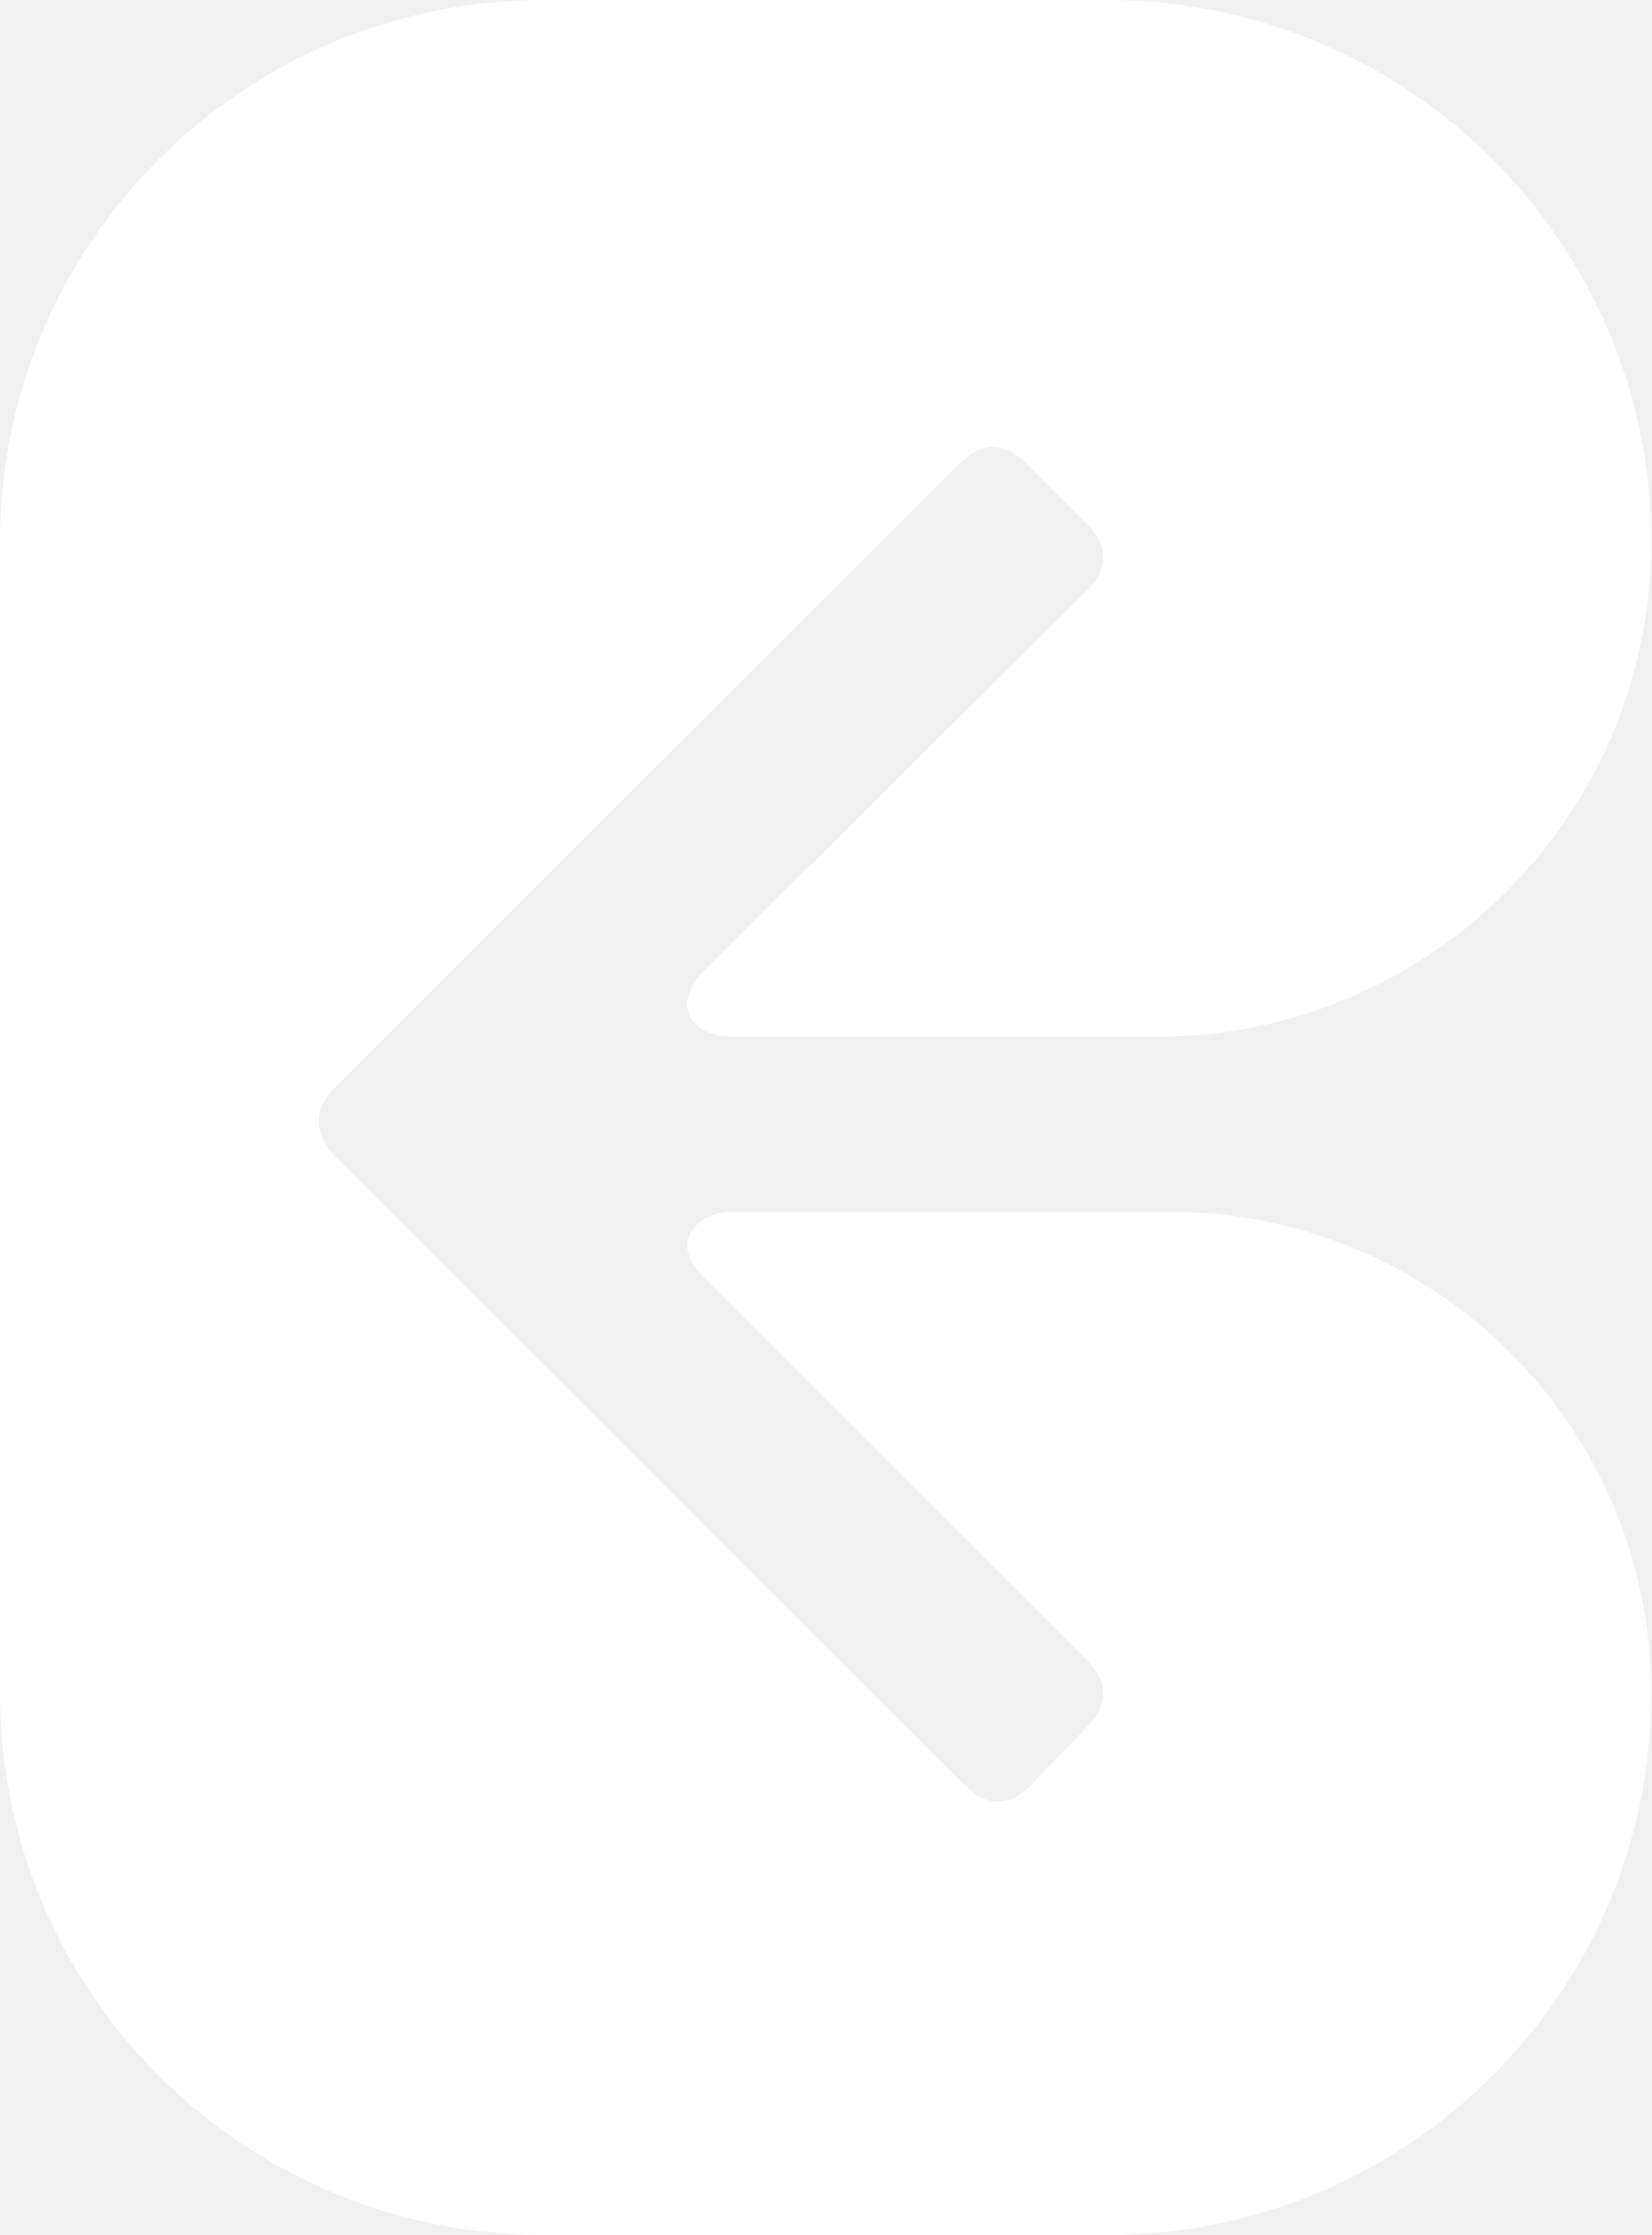
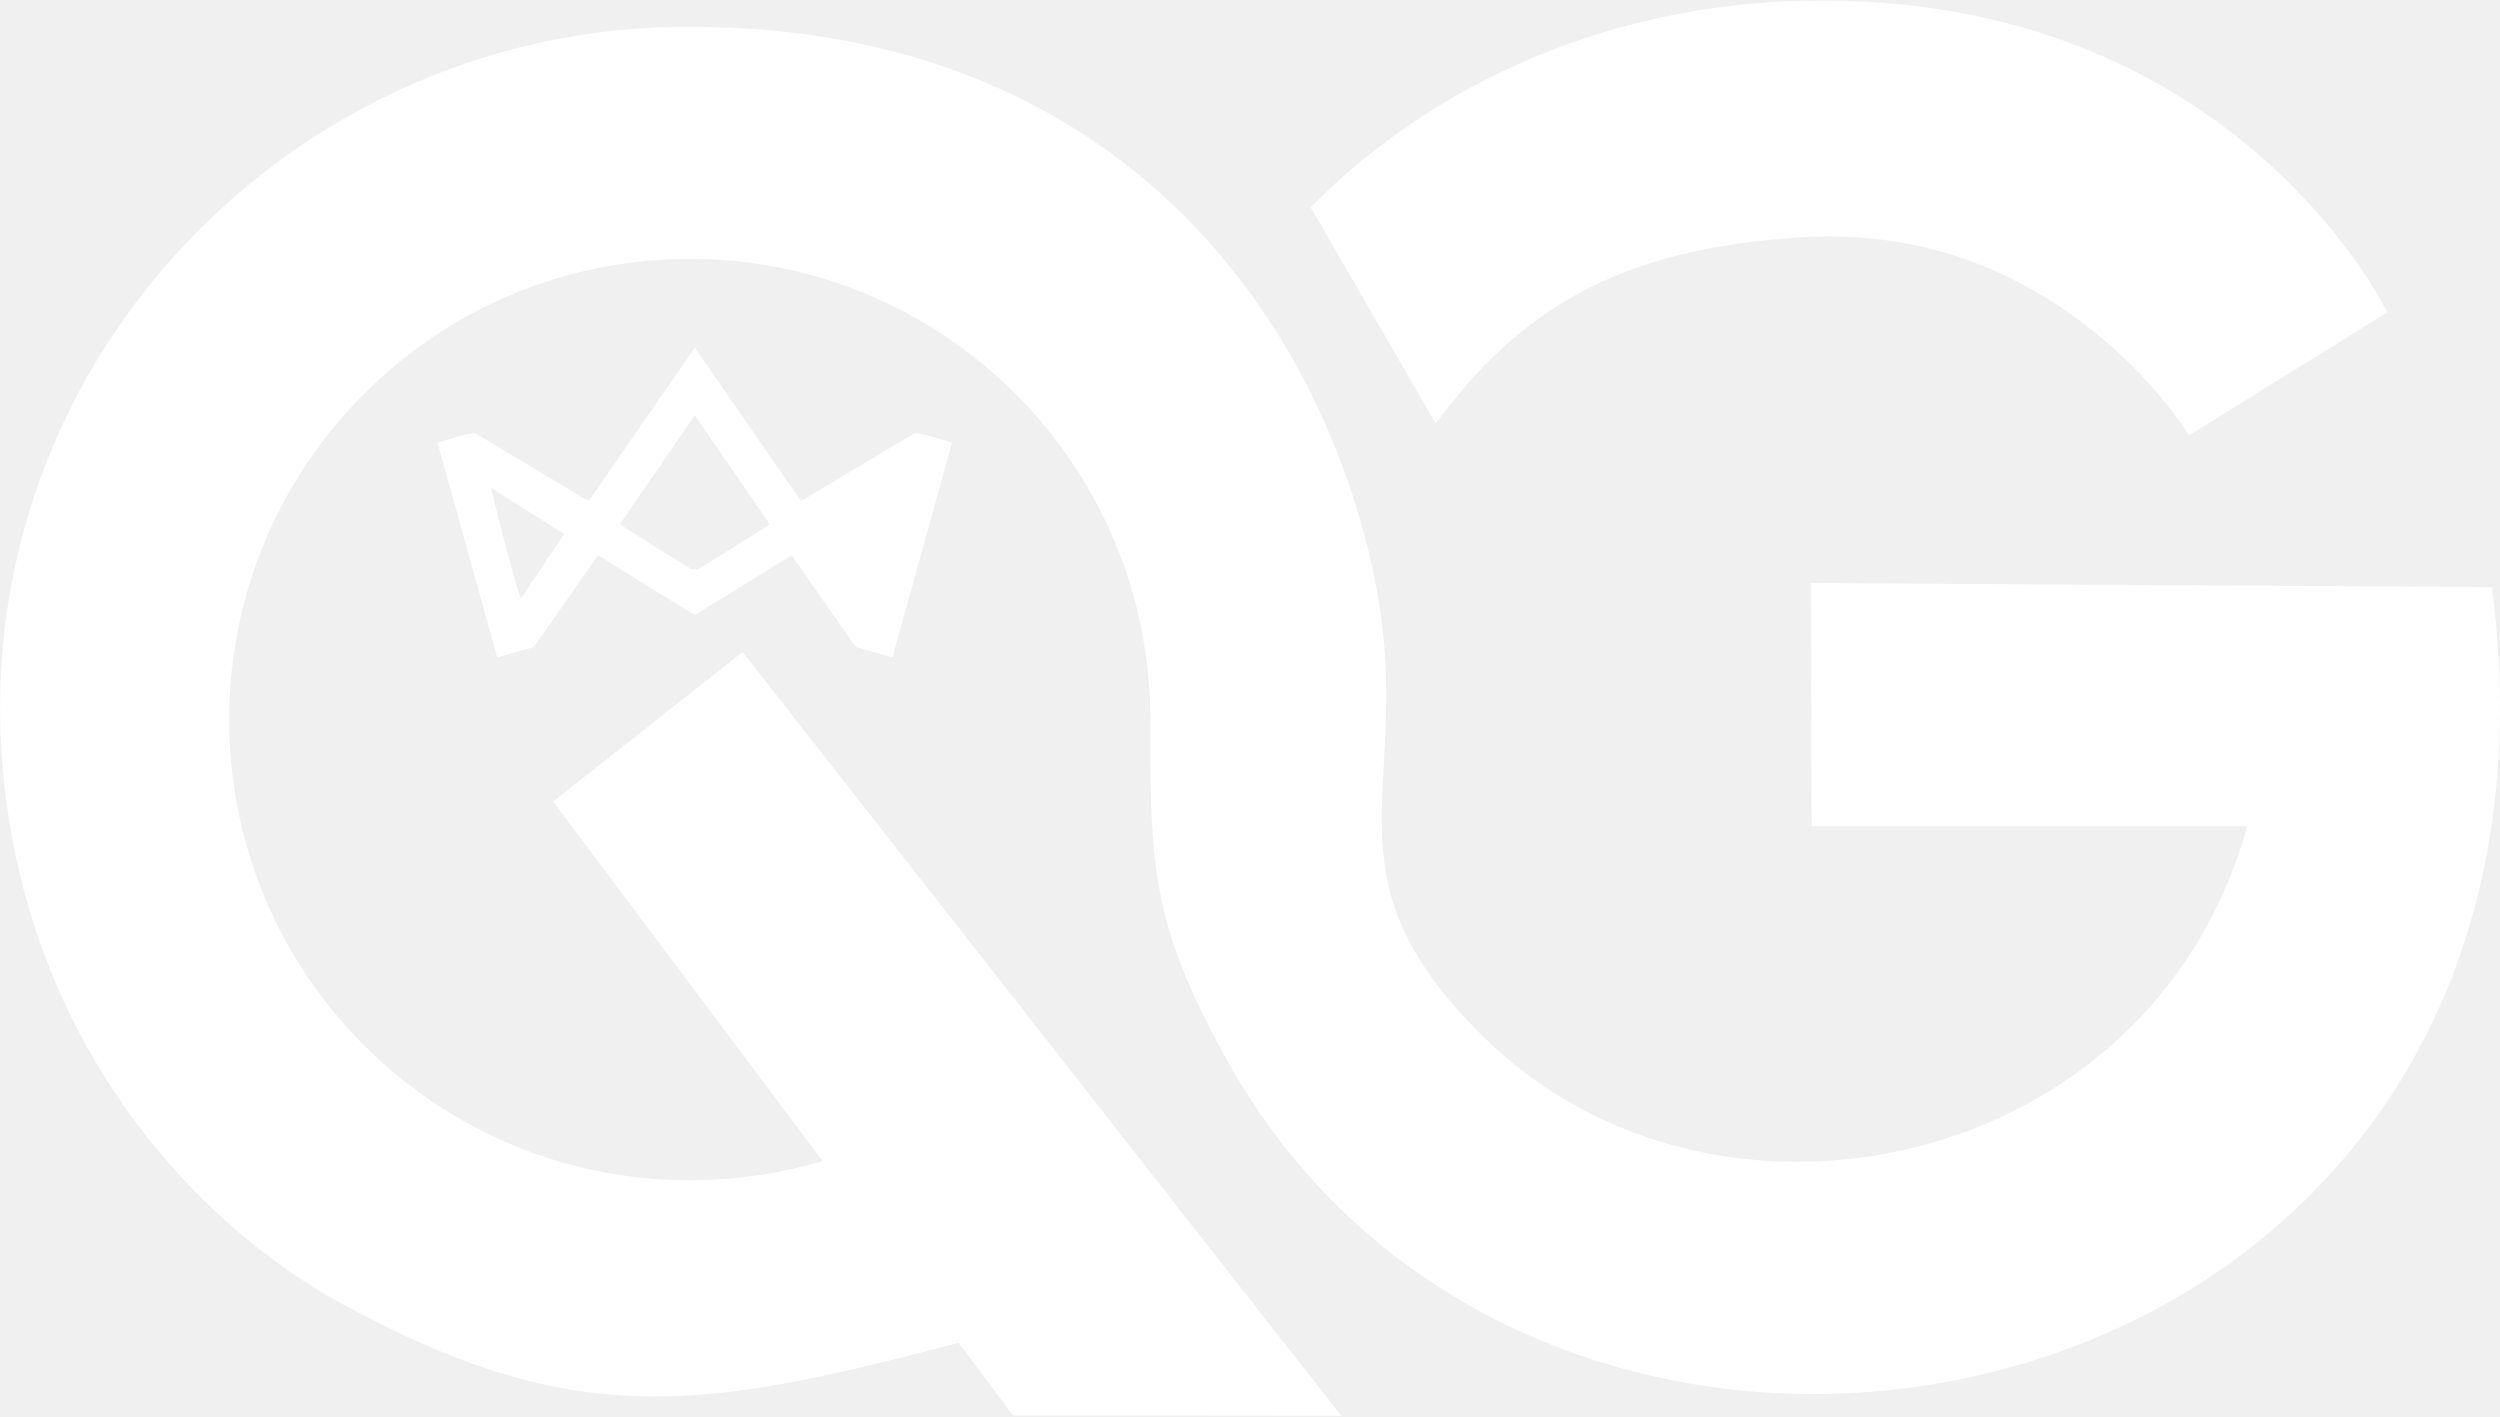
- <svg xmlns="http://www.w3.org/2000/svg" width="133" height="180" viewBox="62 38 133 180" fill="none">
-   <path fill="#fff" d="M151.191 38C175.386 38 195 57.537 195 81.636C195 103.651 177.153 121.498 155.138 121.498H121.104C119.429 121.498 118.269 120.983 117.625 119.953C116.981 118.795 117.432 117.443 118.978 115.899L149.516 85.585C151.32 83.783 151.32 81.981 149.516 80.179L144.684 75.352C142.88 73.55 141.076 73.55 139.272 75.352L89.021 125.553C87.217 127.355 87.217 129.222 89.021 131.152L139.659 181.739C141.463 183.541 143.267 183.541 145.071 181.739L149.516 177.106C151.32 175.304 151.32 173.501 149.516 171.699L118.978 141.192C117.432 139.648 116.981 138.36 117.625 137.33C118.269 136.172 119.429 135.593 121.104 135.593H156.229C177.642 135.593 195 152.951 195 174.364C195 198.463 175.386 218 151.191 218H105.809C81.614 218 62 198.463 62 174.364V81.636C62 57.537 81.614 38 105.809 38L151.191 38Z" />
+ <svg xmlns="http://www.w3.org/2000/svg" width="512" height="290" viewBox="0 0 111.36 63.03">
+   <path fill="#FFFFFF" d="M36.64 51.69c-1.87,0.56 -3.86,0.86 -5.92,0.86 -11.33,0 -20.51,-9.18 -20.51,-20.52 0,-11.33 9.18,-20.52 20.51,-20.52 11.34,0 20.52,9.19 20.52,20.52 0,6.47 0.01,9.07 3.45,15.23 14.61,26.22 61.19,16.69 56.31,-21.13l-30.34 -0.18 0.04 10.83 19.4 0c-4.28,15.45 -23.66,19.49 -33.94,9.46 -7.63,-7.44 -3.02,-11.17 -4.92,-20.45 -2.42,-11.83 -11.67,-24.97 -31.28,-24.61 -18.57,0.35 -33.88,17.71 -29.06,37.8 2.14,8.93 8.05,15.65 14.38,19.1 10.47,5.71 16.19,4.65 27.43,1.71l2.41 3.21 14.61 0.03 -26.65 -34.01 -8.44 6.66 12 16.01z" />
+   <path fill="#FFFFFF" d="M80.45 0.01c19.06,-0.38 25.89,13.88 25.89,13.88l-8.83 5.48c0,0 -5.71,-9.45 -17.06,-8.83 -8.37,0.45 -12.76,3.26 -16.5,8.3l-5.57 -9.63c5.63,-5.68 13.44,-9.03 22.07,-9.2z" />
+   <path fill="#FFFFFF" d="M30.95 15.46l-4.73 6.84 -5.06 -3.03c-0.11,-0.05 -1.55,0.37 -1.67,0.43l2.66 9.56 1.63 -0.46 2.86 -4.09c1.44,0.88 2.86,1.79 4.31,2.66 1.45,-0.87 2.87,-1.78 4.31,-2.66l2.86 4.09 1.63 0.46 2.66 -9.56c-0.12,-0.06 -1.57,-0.48 -1.67,-0.43l-5.06 3.03 -4.73 -6.84 0 0zm0 9.83l-0.1 0.07c-1.09,-0.67 -2.17,-1.33 -3.24,-2.03l3.34 -4.85 3.34 4.85c-1.07,0.7 -2.15,1.36 -3.24,2.03l-0.1 -0.07zm5.82 -1.53l1.91 2.86c0.16,-0.11 1.21,-4.37 1.36,-4.92l-3.27 2.06zm-11.64 0l-1.91 2.86c-0.17,-0.11 -1.21,-4.37 -1.36,-4.92l3.27 2.06z" />
+   <polygon fill="#FFFFFF" points="42.71,59.79 57.19,59.79 59.73,63.03 45.12,63.03" />
</svg>
